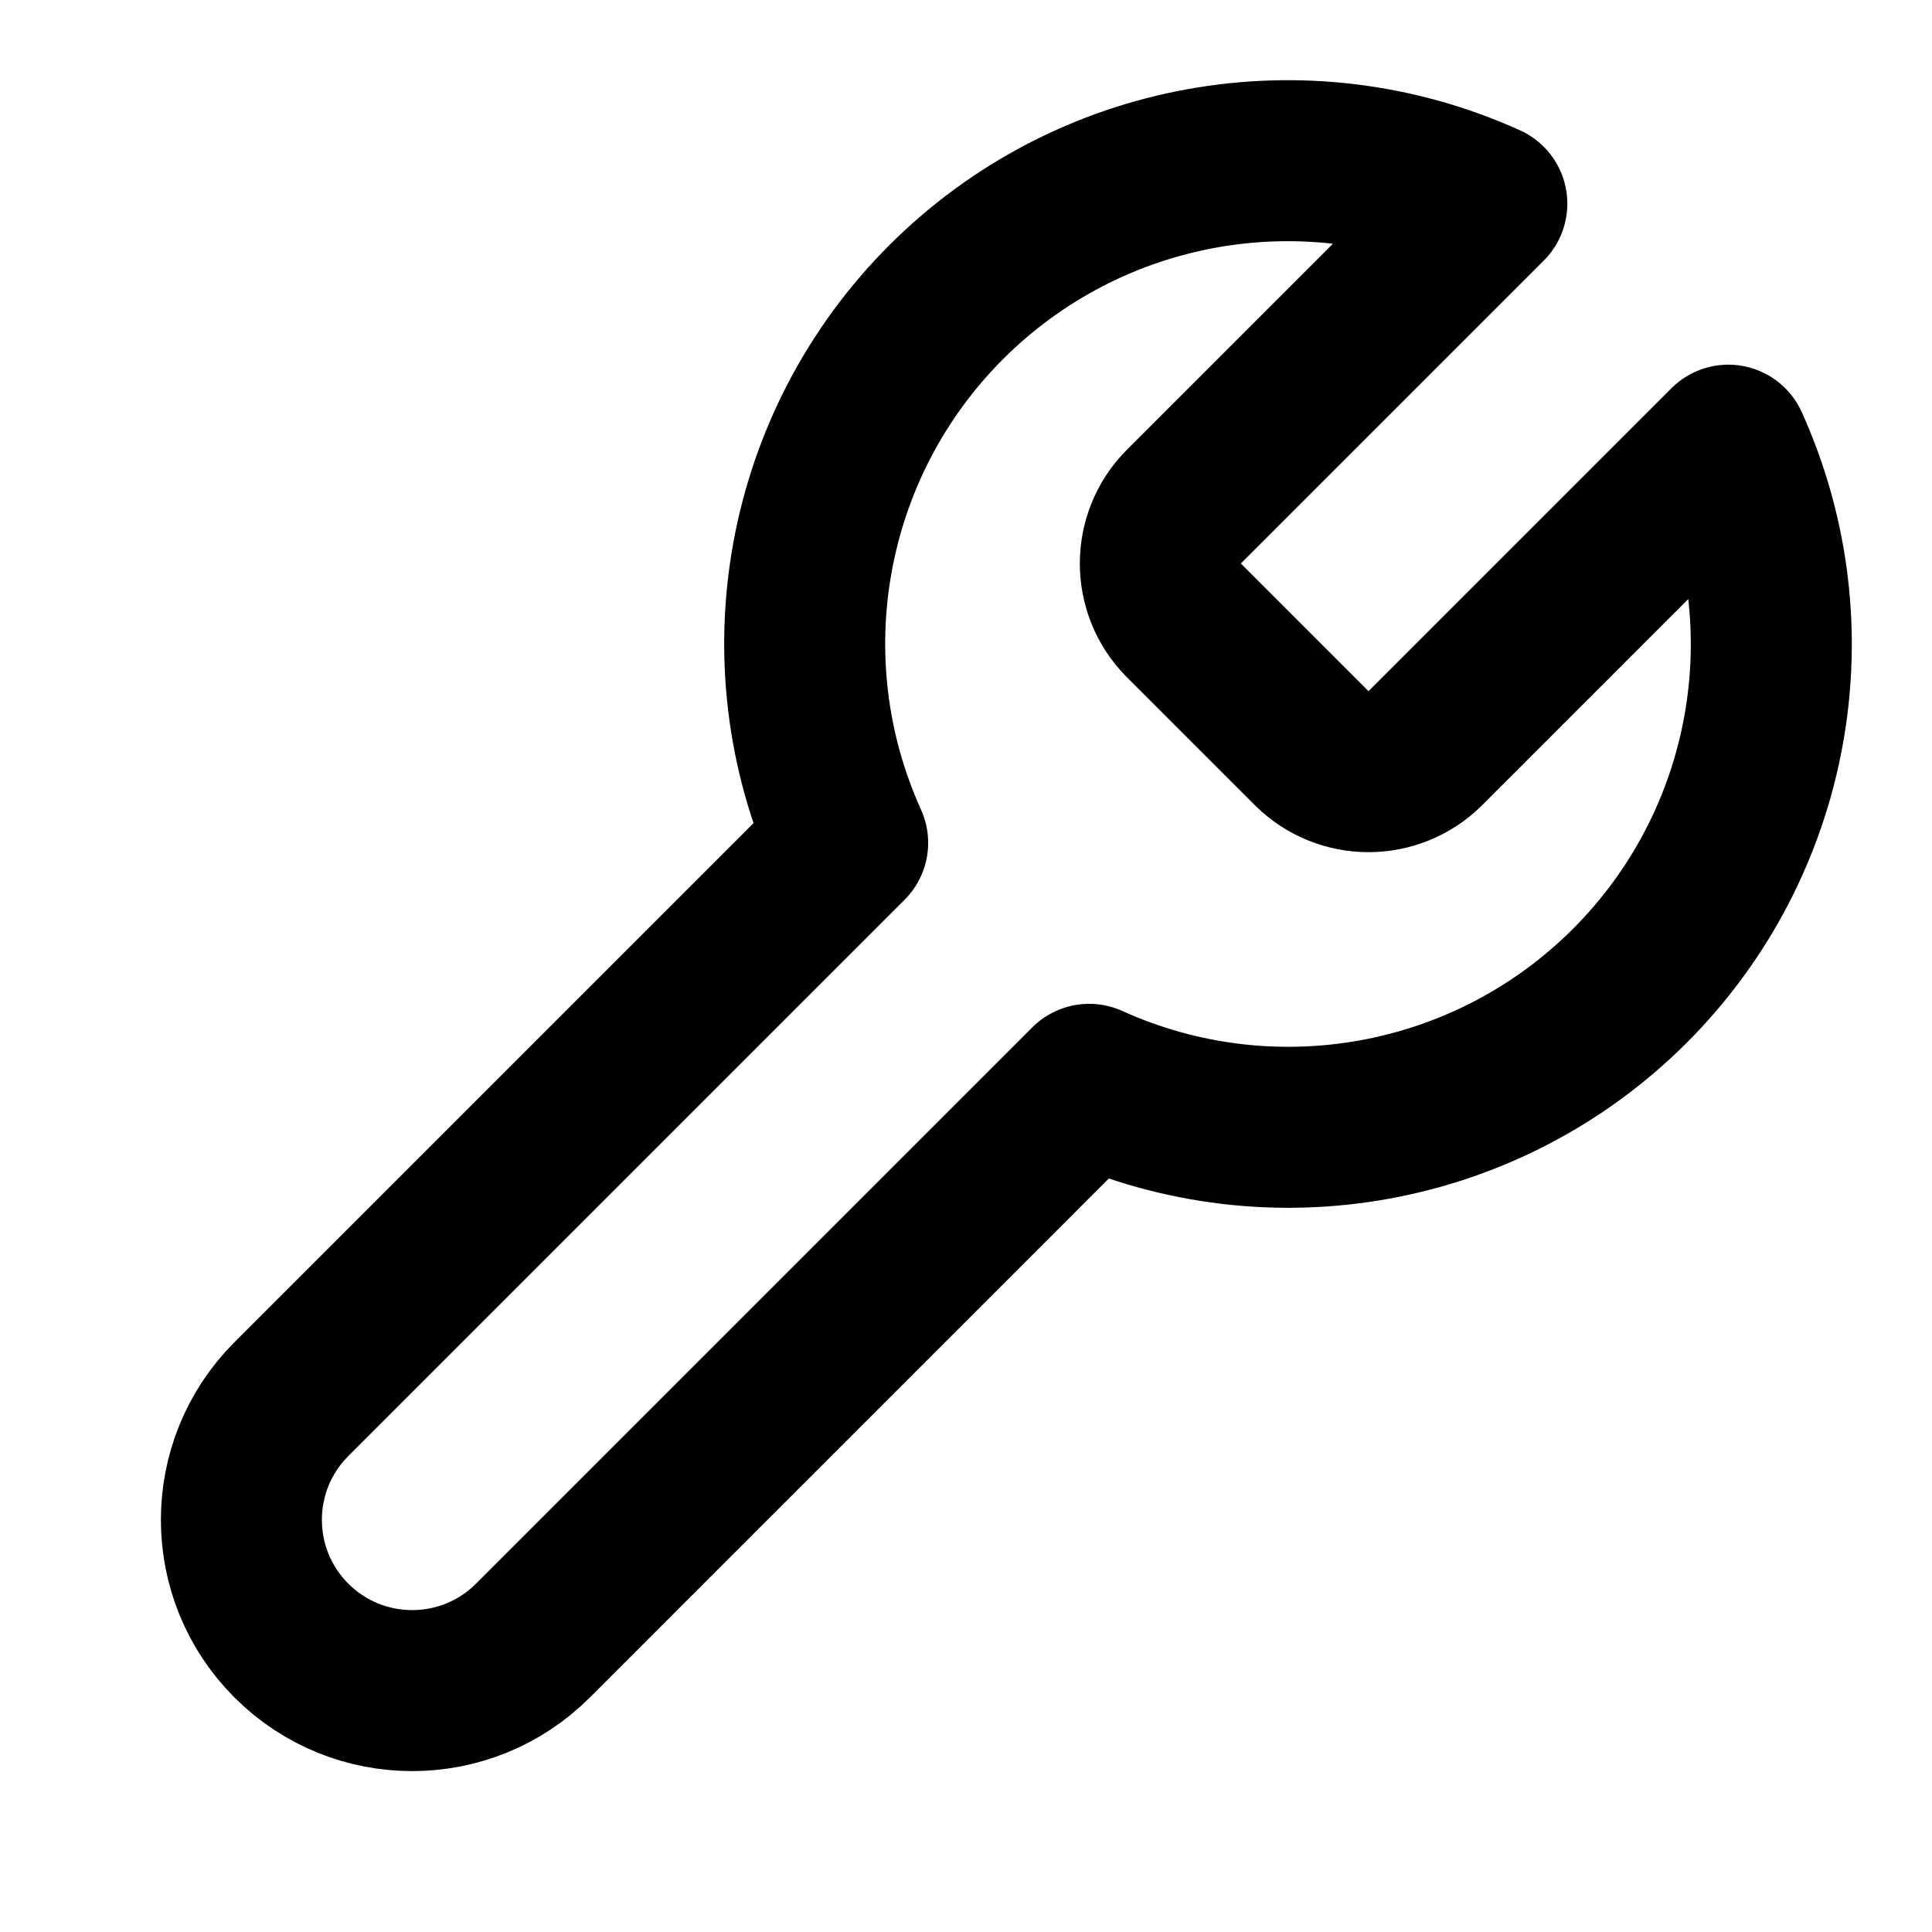
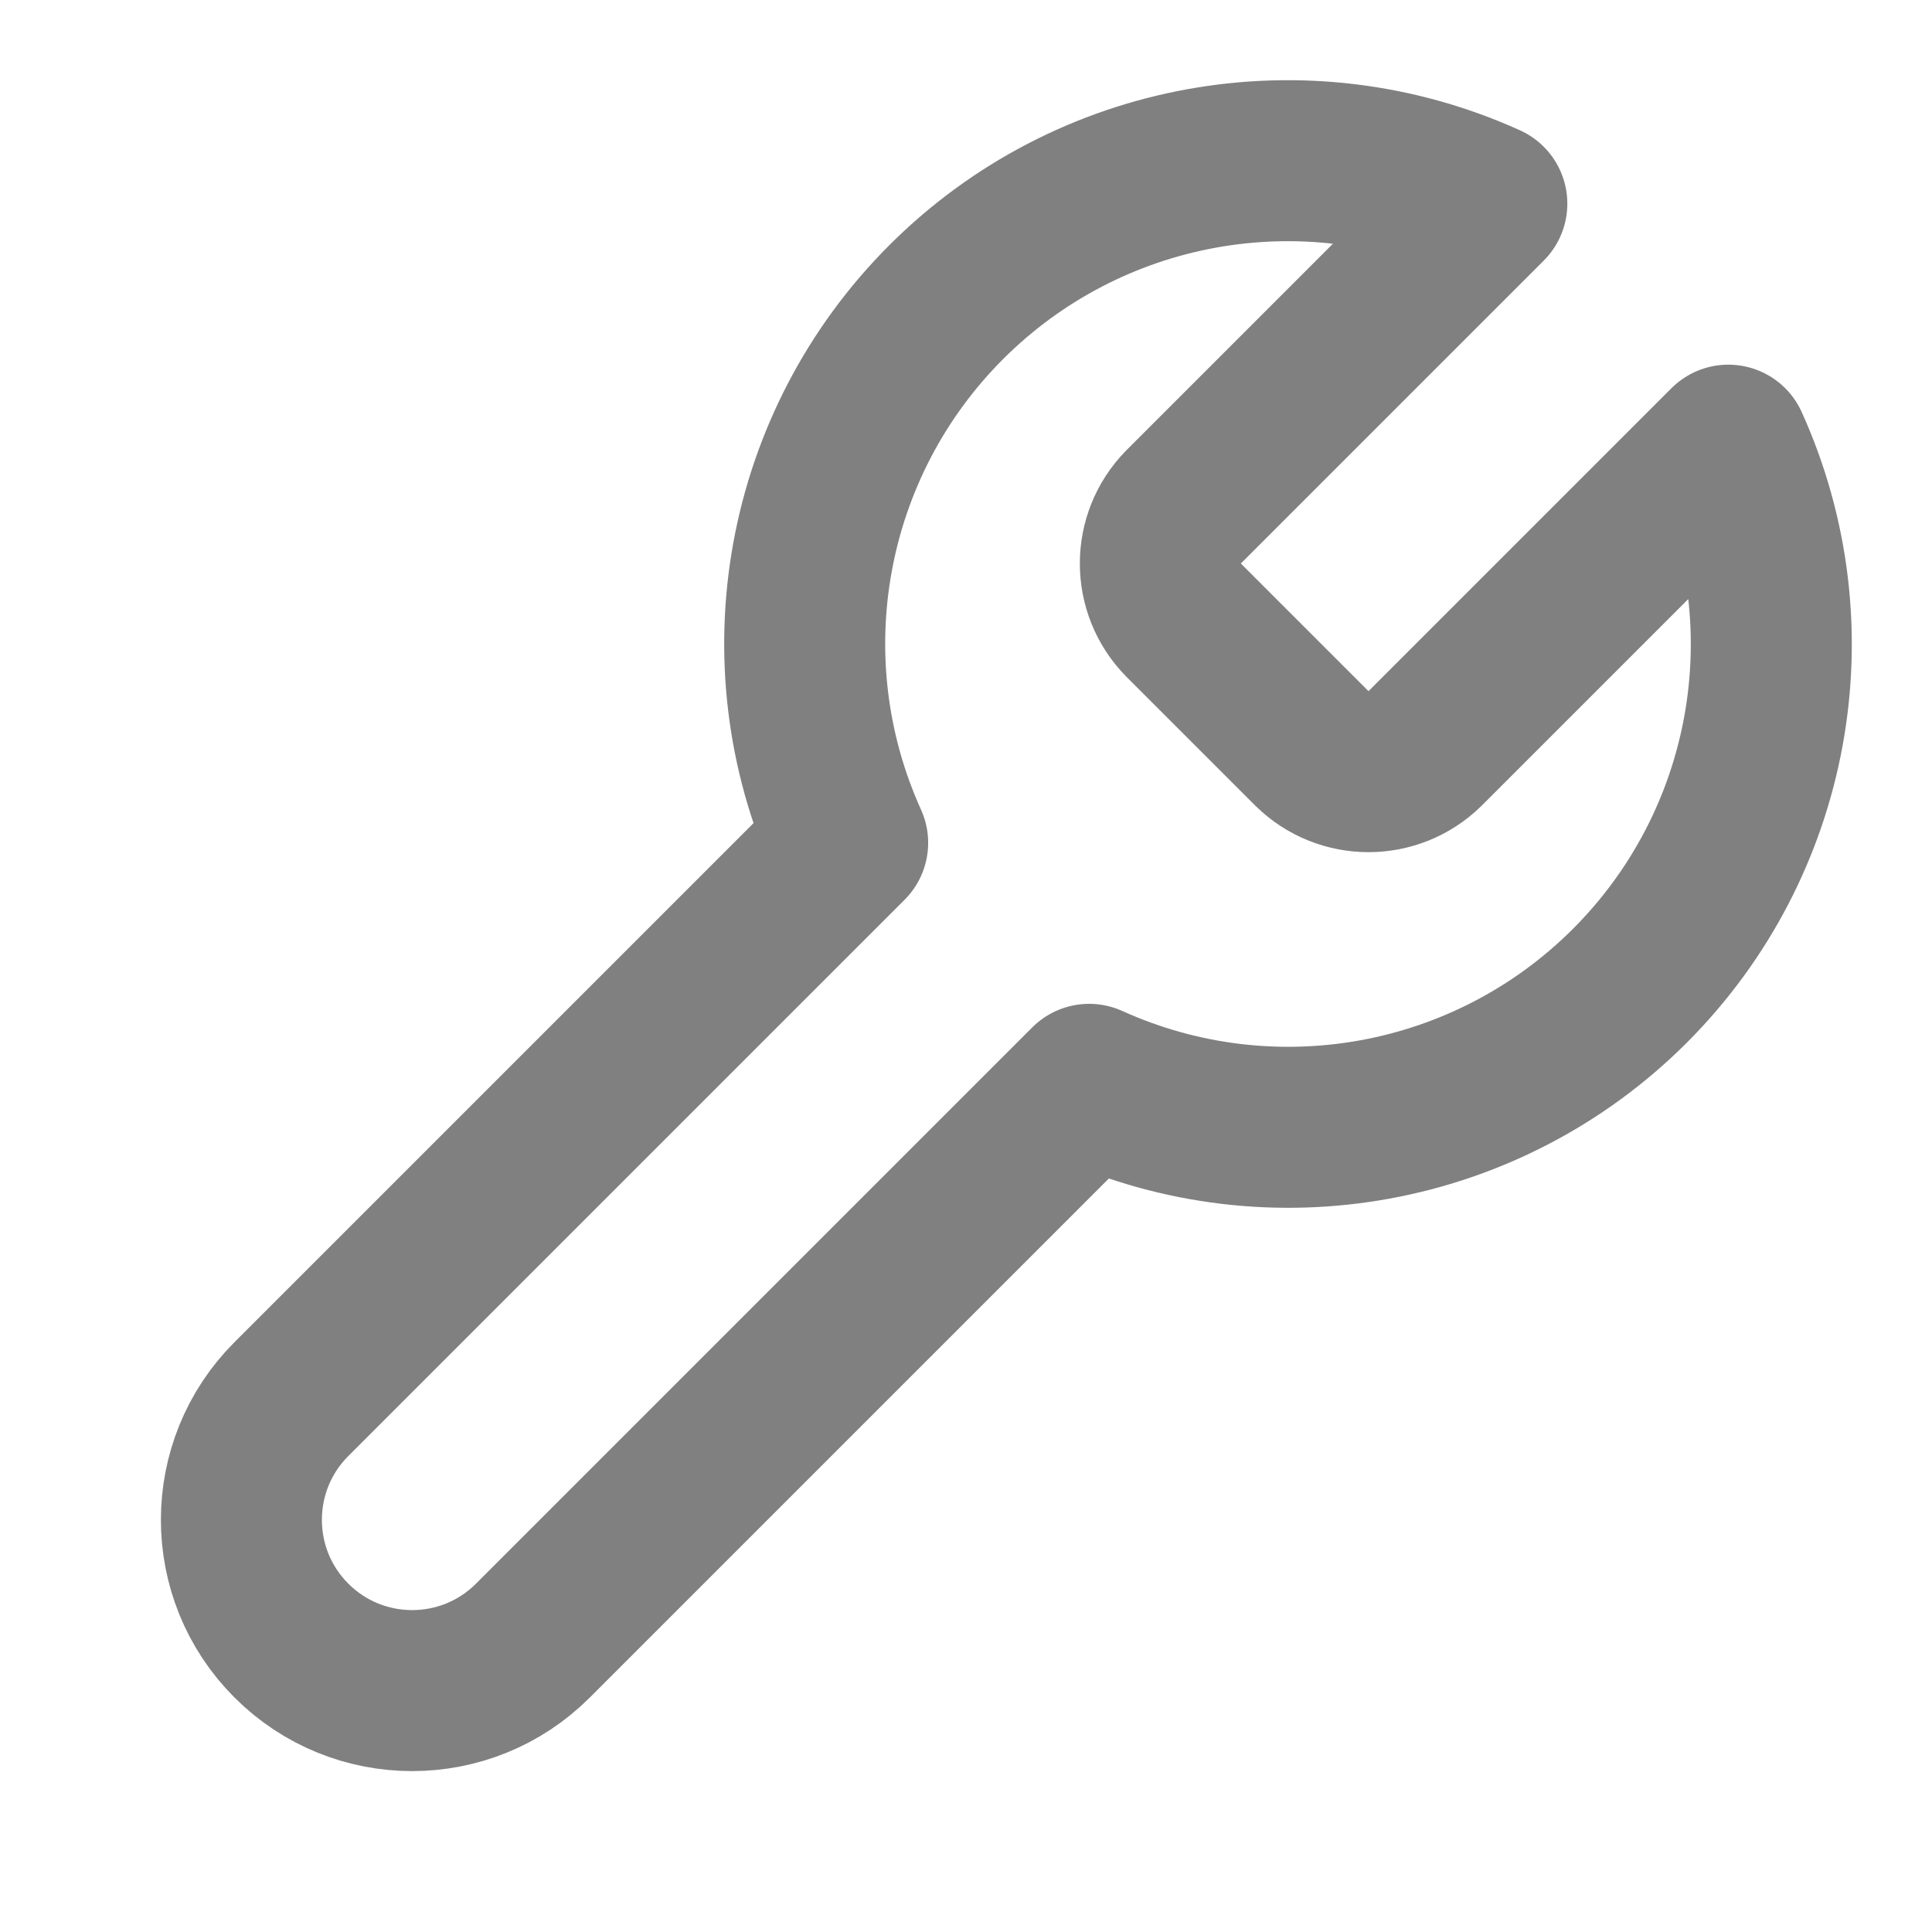
- <svg xmlns="http://www.w3.org/2000/svg" viewBox="0 0 24 24" fill="none" stroke="currentColor" stroke-width="2" stroke-linecap="round" stroke-linejoin="round">
+ <svg xmlns="http://www.w3.org/2000/svg" viewBox="0 0 24 24" fill="none" stroke="gray" stroke-width="2" stroke-linecap="round" stroke-linejoin="round">
  <path d="M14.7 6.3a1 1 0 0 0 0 1.4l1.6 1.6a1 1 0 0 0 1.4 0l3.77-3.77a6 6 0 0 1-7.94 7.94l-6.91 6.91a2.12 2.12 0 0 1-3-3l6.91-6.91a6 6 0 0 1 7.94-7.94l-3.76 3.76z" />
</svg>
